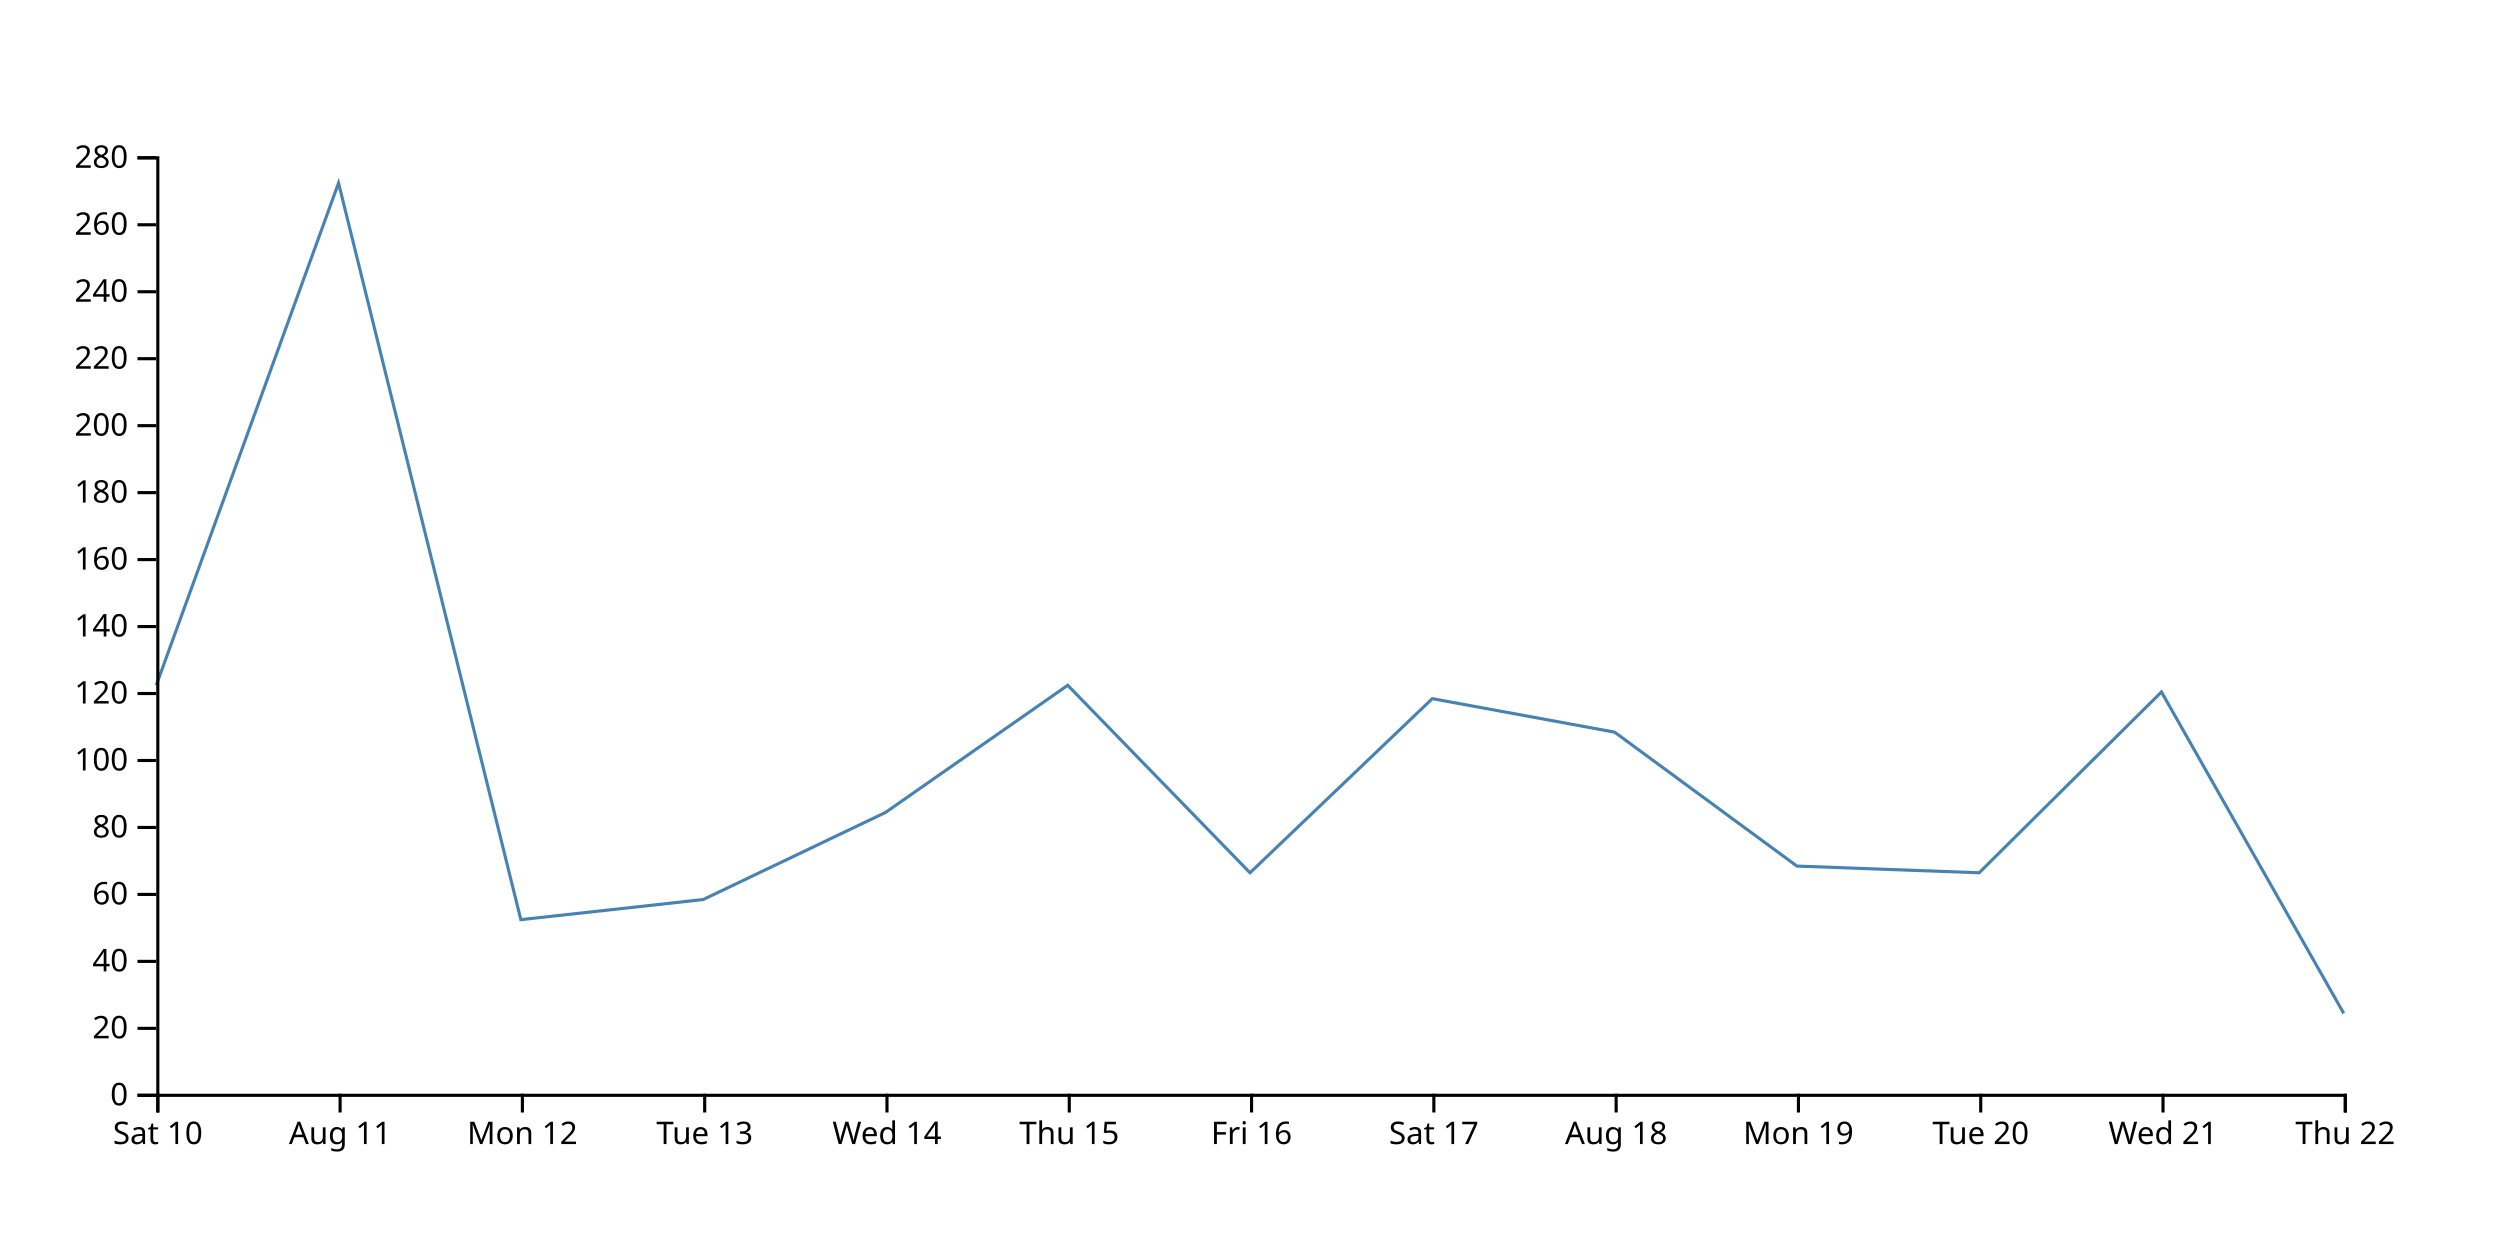
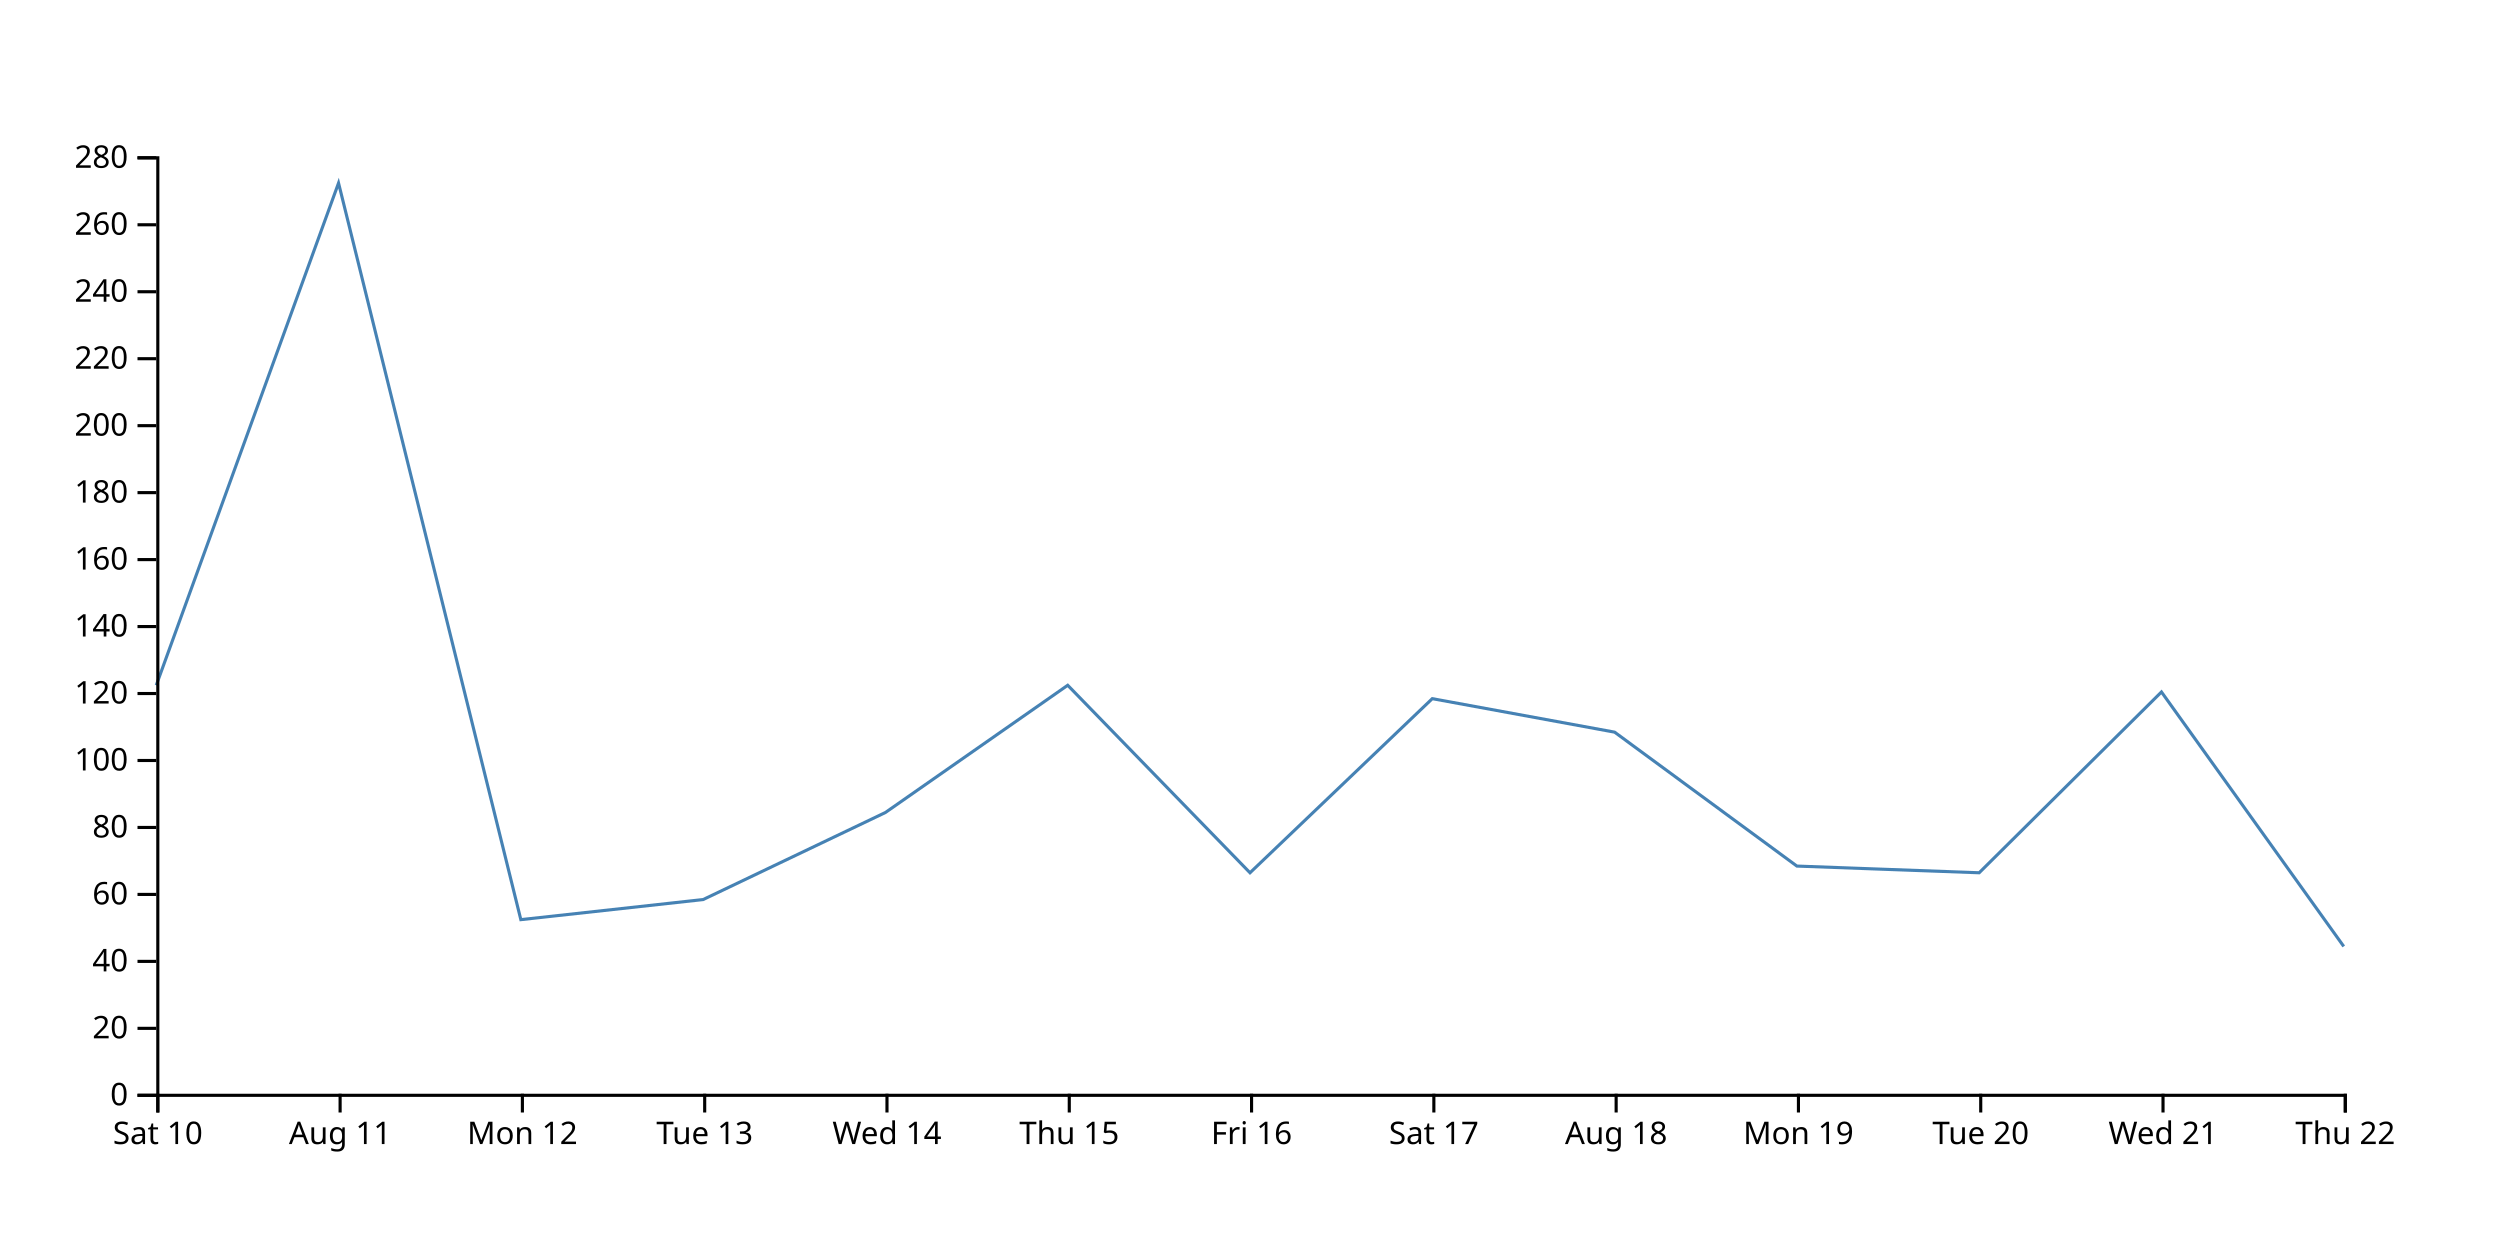
<svg xmlns="http://www.w3.org/2000/svg" width="800" height="400">
-   <path d="M750,324.286L691.667,221.429L633.333,279.286L575,277.143L516.667,234.286L458.333,223.571L400,279.286L341.667,219.286L283.333,260L225,287.857L166.667,294.286L108.333,58.571L50,219.286" fill="none" stroke="steelblue" />
+   <path d="M750,302.857L691.667,221.429L633.333,279.286L575,277.143L516.667,234.286L458.333,223.571L400,279.286L341.667,219.286L283.333,260L225,287.857L166.667,294.286L108.333,58.571L50,219.286" fill="none" stroke="steelblue" />
  <g transform="translate(0,350)" fill="none" font-size="10" font-family="sans-serif" text-anchor="middle">
    <path class="domain" stroke="currentColor" d="M50.5,6V0.5H750.5V6" />
    <g class="tick" opacity="1" transform="translate(50.5,0)">
      <line stroke="currentColor" y2="6" />
      <text fill="currentColor" y="9" dy="0.71em">Sat 10</text>
    </g>
    <g class="tick" opacity="1" transform="translate(108.8333,0)">
      <line stroke="currentColor" y2="6" />
      <text fill="currentColor" y="9" dy="0.71em">Aug 11</text>
    </g>
    <g class="tick" opacity="1" transform="translate(167.1667,0)">
      <line stroke="currentColor" y2="6" />
      <text fill="currentColor" y="9" dy="0.71em">Mon 12</text>
    </g>
    <g class="tick" opacity="1" transform="translate(225.5,0)">
      <line stroke="currentColor" y2="6" />
      <text fill="currentColor" y="9" dy="0.71em">Tue 13</text>
    </g>
    <g class="tick" opacity="1" transform="translate(283.8333,0)">
      <line stroke="currentColor" y2="6" />
      <text fill="currentColor" y="9" dy="0.71em">Wed 14</text>
    </g>
    <g class="tick" opacity="1" transform="translate(342.1667,0)">
      <line stroke="currentColor" y2="6" />
      <text fill="currentColor" y="9" dy="0.71em">Thu 15</text>
    </g>
    <g class="tick" opacity="1" transform="translate(400.5,0)">
      <line stroke="currentColor" y2="6" />
      <text fill="currentColor" y="9" dy="0.71em">Fri 16</text>
    </g>
    <g class="tick" opacity="1" transform="translate(458.8333,0)">
      <line stroke="currentColor" y2="6" />
      <text fill="currentColor" y="9" dy="0.71em">Sat 17</text>
    </g>
    <g class="tick" opacity="1" transform="translate(517.1667,0)">
      <line stroke="currentColor" y2="6" />
      <text fill="currentColor" y="9" dy="0.71em">Aug 18</text>
    </g>
    <g class="tick" opacity="1" transform="translate(575.5,0)">
      <line stroke="currentColor" y2="6" />
      <text fill="currentColor" y="9" dy="0.71em">Mon 19</text>
    </g>
    <g class="tick" opacity="1" transform="translate(633.8333,0)">
      <line stroke="currentColor" y2="6" />
      <text fill="currentColor" y="9" dy="0.71em">Tue 20</text>
    </g>
    <g class="tick" opacity="1" transform="translate(692.1667,0)">
      <line stroke="currentColor" y2="6" />
      <text fill="currentColor" y="9" dy="0.71em">Wed 21</text>
    </g>
    <g class="tick" opacity="1" transform="translate(750.5,0)">
      <line stroke="currentColor" y2="6" />
      <text fill="currentColor" y="9" dy="0.71em">Thu 22</text>
    </g>
  </g>
  <g transform="translate(50,0)" fill="none" font-size="10" font-family="sans-serif" text-anchor="end">
    <path class="domain" stroke="currentColor" d="M-6,350.5H0.5V50.5H-6" />
    <g class="tick" opacity="1" transform="translate(0,350.5)">
      <line stroke="currentColor" x2="-6" />
      <text fill="currentColor" x="-9" dy="0.32em">0</text>
    </g>
    <g class="tick" opacity="1" transform="translate(0,329.0714)">
      <line stroke="currentColor" x2="-6" />
      <text fill="currentColor" x="-9" dy="0.32em">20</text>
    </g>
    <g class="tick" opacity="1" transform="translate(0,307.6429)">
      <line stroke="currentColor" x2="-6" />
      <text fill="currentColor" x="-9" dy="0.32em">40</text>
    </g>
    <g class="tick" opacity="1" transform="translate(0,286.2143)">
      <line stroke="currentColor" x2="-6" />
      <text fill="currentColor" x="-9" dy="0.32em">60</text>
    </g>
    <g class="tick" opacity="1" transform="translate(0,264.7857)">
      <line stroke="currentColor" x2="-6" />
      <text fill="currentColor" x="-9" dy="0.32em">80</text>
    </g>
    <g class="tick" opacity="1" transform="translate(0,243.3571)">
      <line stroke="currentColor" x2="-6" />
      <text fill="currentColor" x="-9" dy="0.32em">100</text>
    </g>
    <g class="tick" opacity="1" transform="translate(0,221.9286)">
      <line stroke="currentColor" x2="-6" />
      <text fill="currentColor" x="-9" dy="0.32em">120</text>
    </g>
    <g class="tick" opacity="1" transform="translate(0,200.5)">
      <line stroke="currentColor" x2="-6" />
      <text fill="currentColor" x="-9" dy="0.32em">140</text>
    </g>
    <g class="tick" opacity="1" transform="translate(0,179.0714)">
      <line stroke="currentColor" x2="-6" />
      <text fill="currentColor" x="-9" dy="0.32em">160</text>
    </g>
    <g class="tick" opacity="1" transform="translate(0,157.6429)">
      <line stroke="currentColor" x2="-6" />
      <text fill="currentColor" x="-9" dy="0.32em">180</text>
    </g>
    <g class="tick" opacity="1" transform="translate(0,136.2143)">
      <line stroke="currentColor" x2="-6" />
      <text fill="currentColor" x="-9" dy="0.32em">200</text>
    </g>
    <g class="tick" opacity="1" transform="translate(0,114.7857)">
      <line stroke="currentColor" x2="-6" />
      <text fill="currentColor" x="-9" dy="0.32em">220</text>
    </g>
    <g class="tick" opacity="1" transform="translate(0,93.35714)">
      <line stroke="currentColor" x2="-6" />
      <text fill="currentColor" x="-9" dy="0.32em">240</text>
    </g>
    <g class="tick" opacity="1" transform="translate(0,71.92857)">
      <line stroke="currentColor" x2="-6" />
      <text fill="currentColor" x="-9" dy="0.32em">260</text>
    </g>
    <g class="tick" opacity="1" transform="translate(0,50.5)">
      <line stroke="currentColor" x2="-6" />
      <text fill="currentColor" x="-9" dy="0.32em">280</text>
    </g>
  </g>
</svg>
